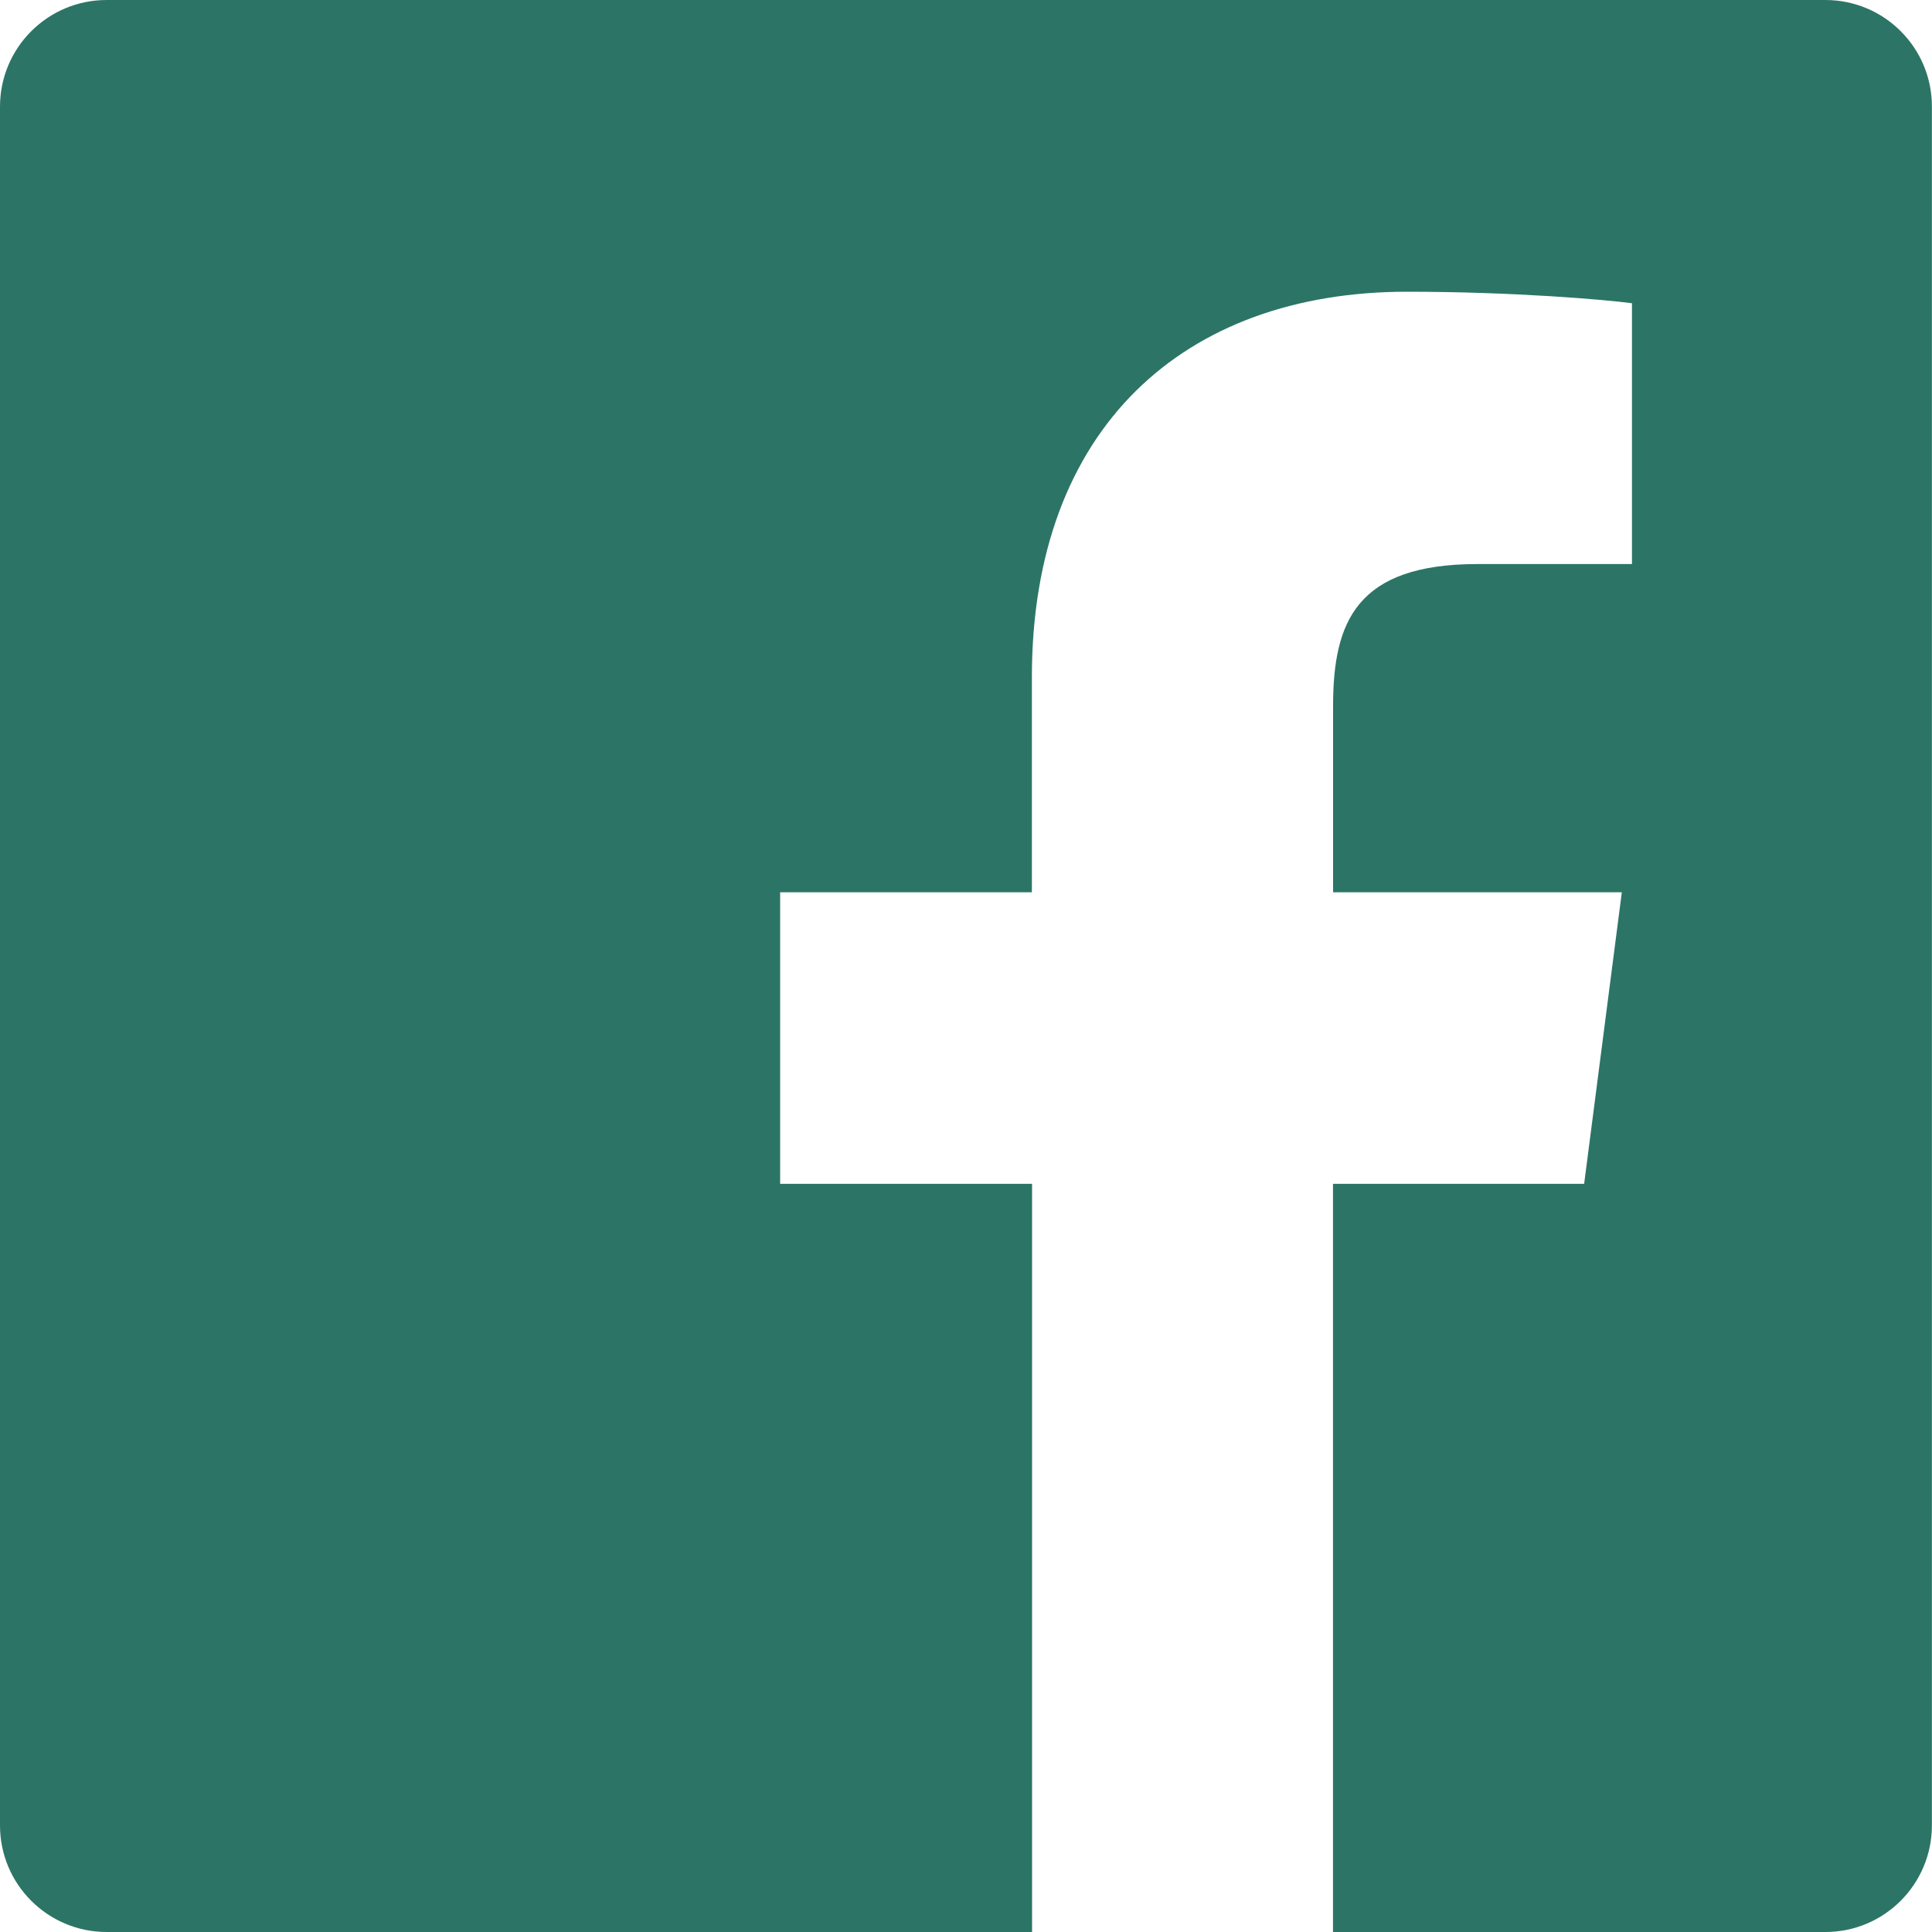
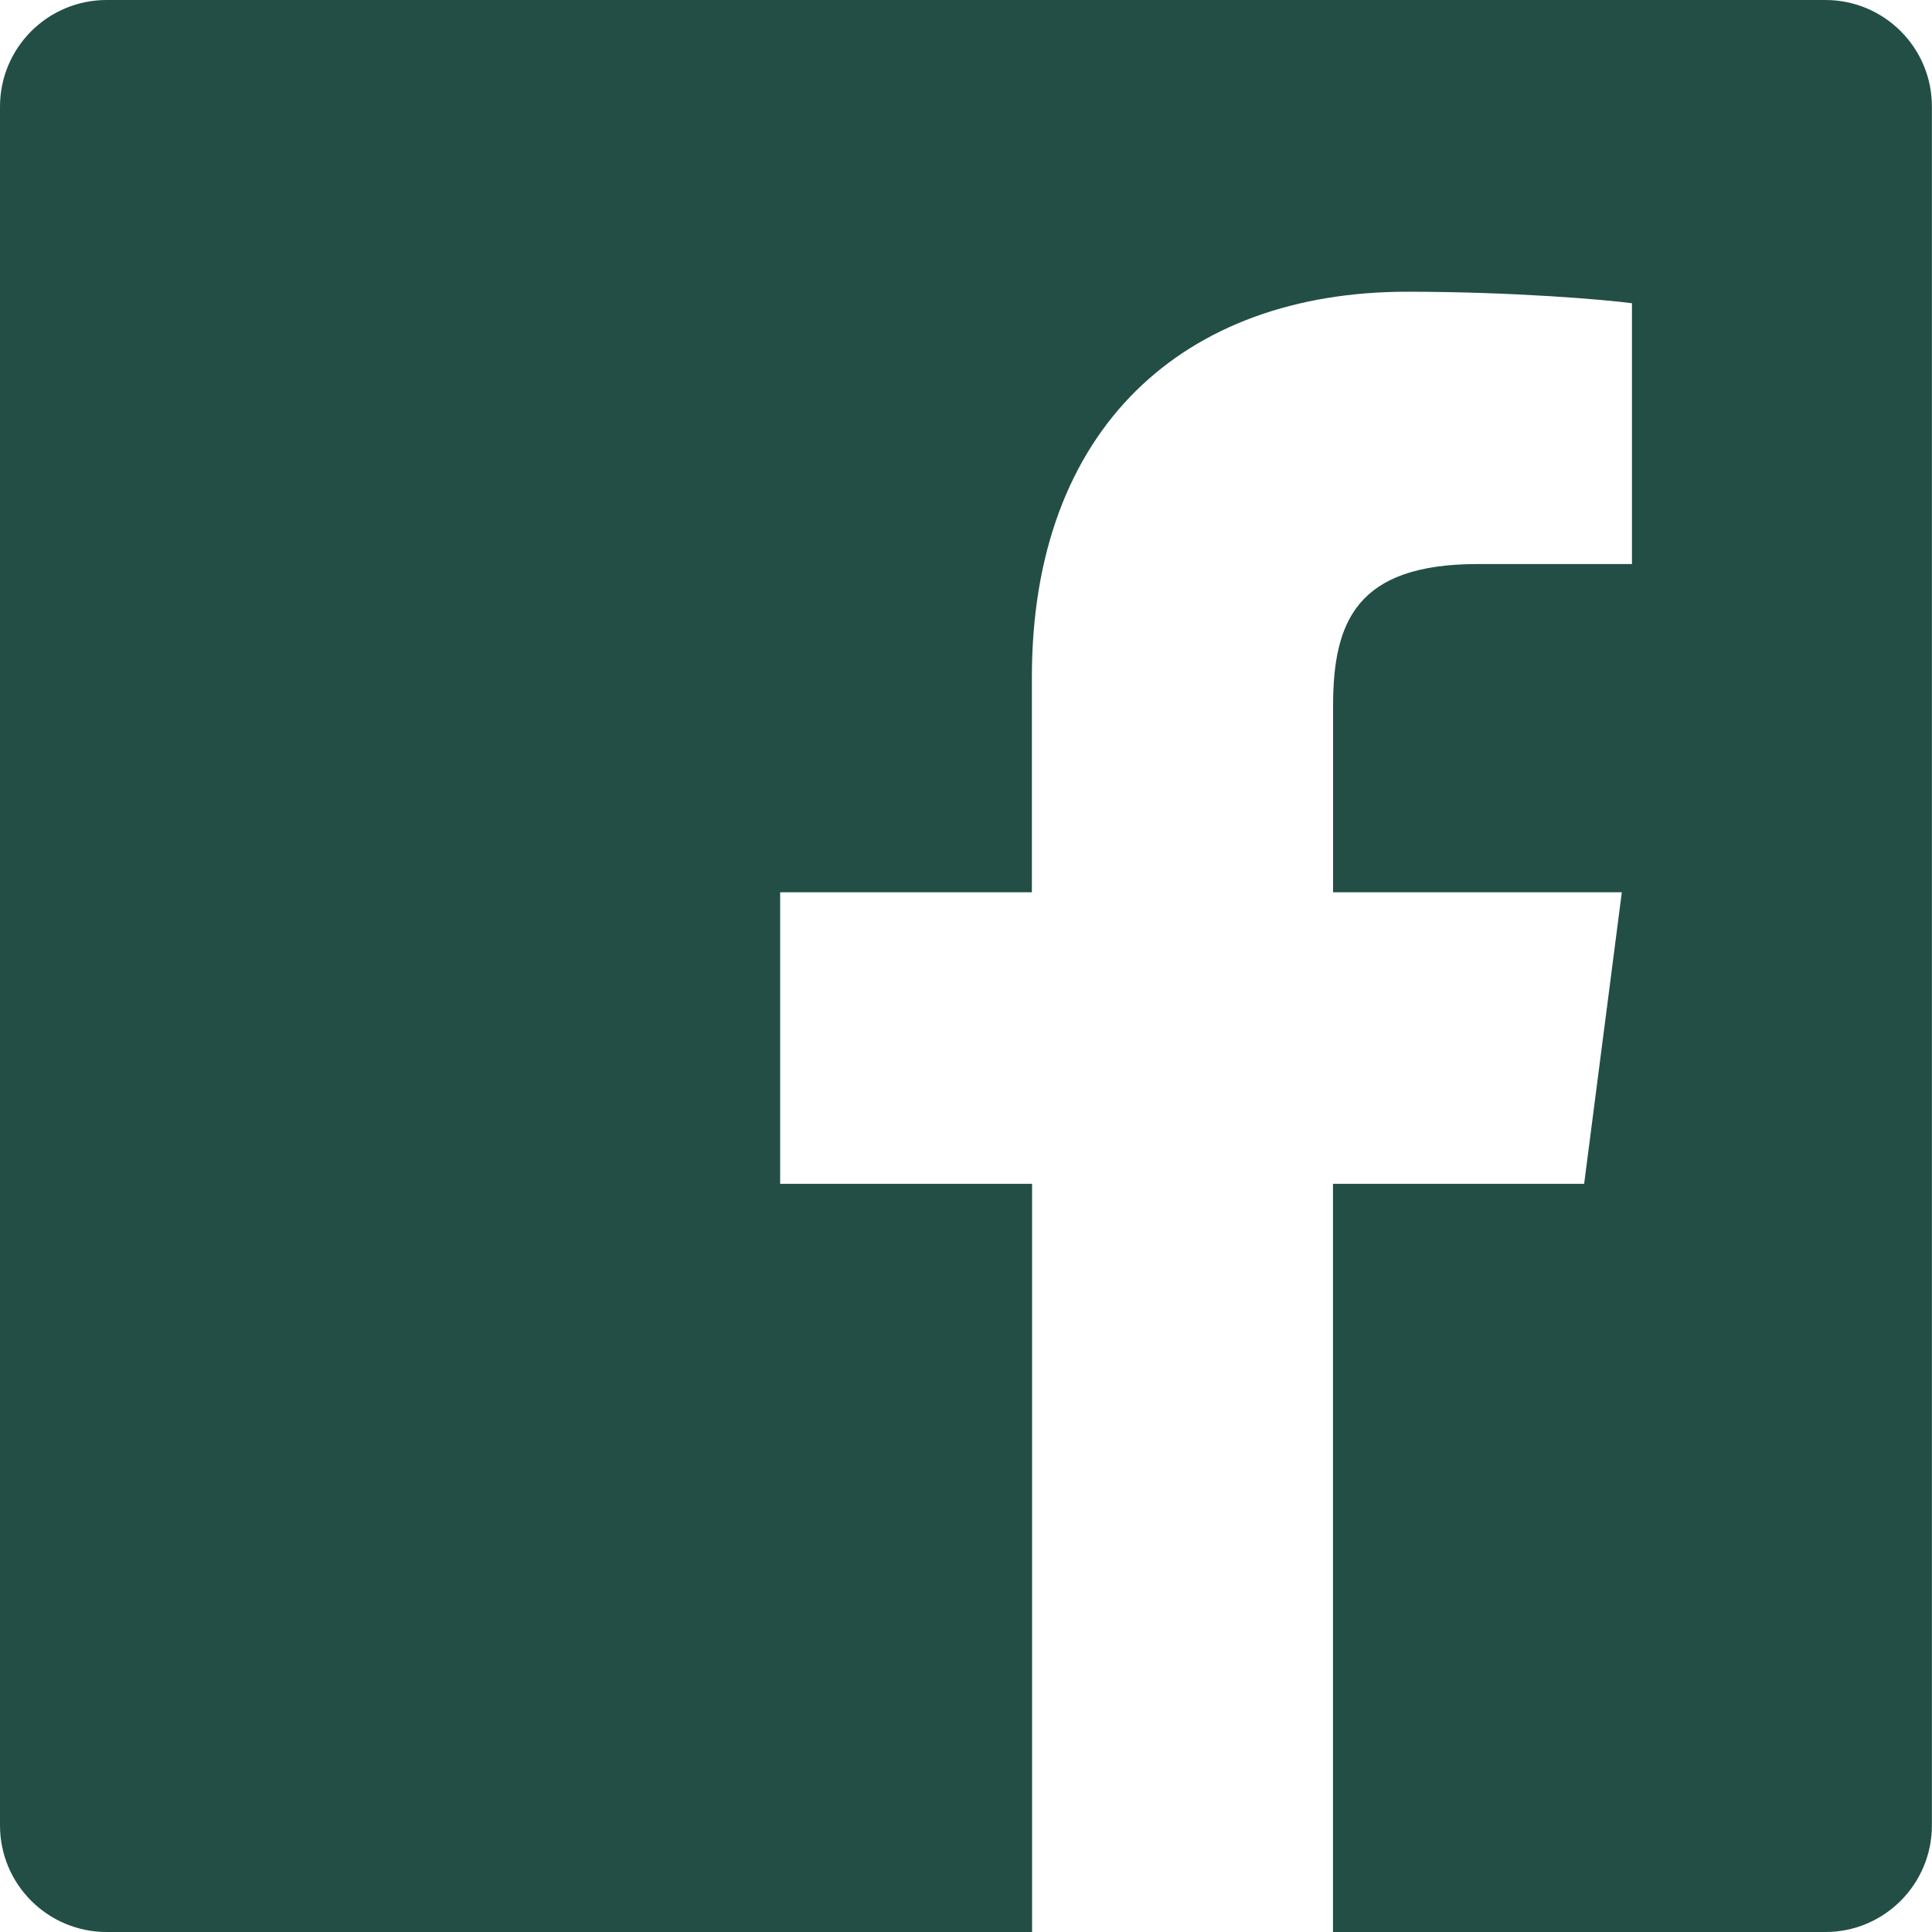
<svg xmlns="http://www.w3.org/2000/svg" width="20" height="20">
-   <path d="M18.896 0H1.104C.494 0 0 .494 0 1.104v17.793C0 19.506.494 20 1.104 20h9.58v-7.745H8.076V9.237h2.606V7.01c0-2.583 1.578-3.99 3.883-3.99 1.104 0 2.052.082 2.329.119v2.7h-1.598c-1.254 0-1.496.597-1.496 1.47v1.928h2.989l-.39 3.018h-2.6V20h5.098c.608 0 1.102-.494 1.102-1.104V1.104C20 .494 19.506 0 18.896 0z" fill="#2C7566" fill-rule="nonzero" />
+   <path d="M18.896 0H1.104C.494 0 0 .494 0 1.104v17.793C0 19.506.494 20 1.104 20h9.58v-7.745H8.076V9.237h2.606V7.01c0-2.583 1.578-3.99 3.883-3.99 1.104 0 2.052.082 2.329.119v2.7h-1.598c-1.254 0-1.496.597-1.496 1.47v1.928h2.989l-.39 3.018h-2.6V20h5.098c.608 0 1.102-.494 1.102-1.104V1.104C20 .494 19.506 0 18.896 0z" fill="#224e46" fill-rule="nonzero" />
</svg>
